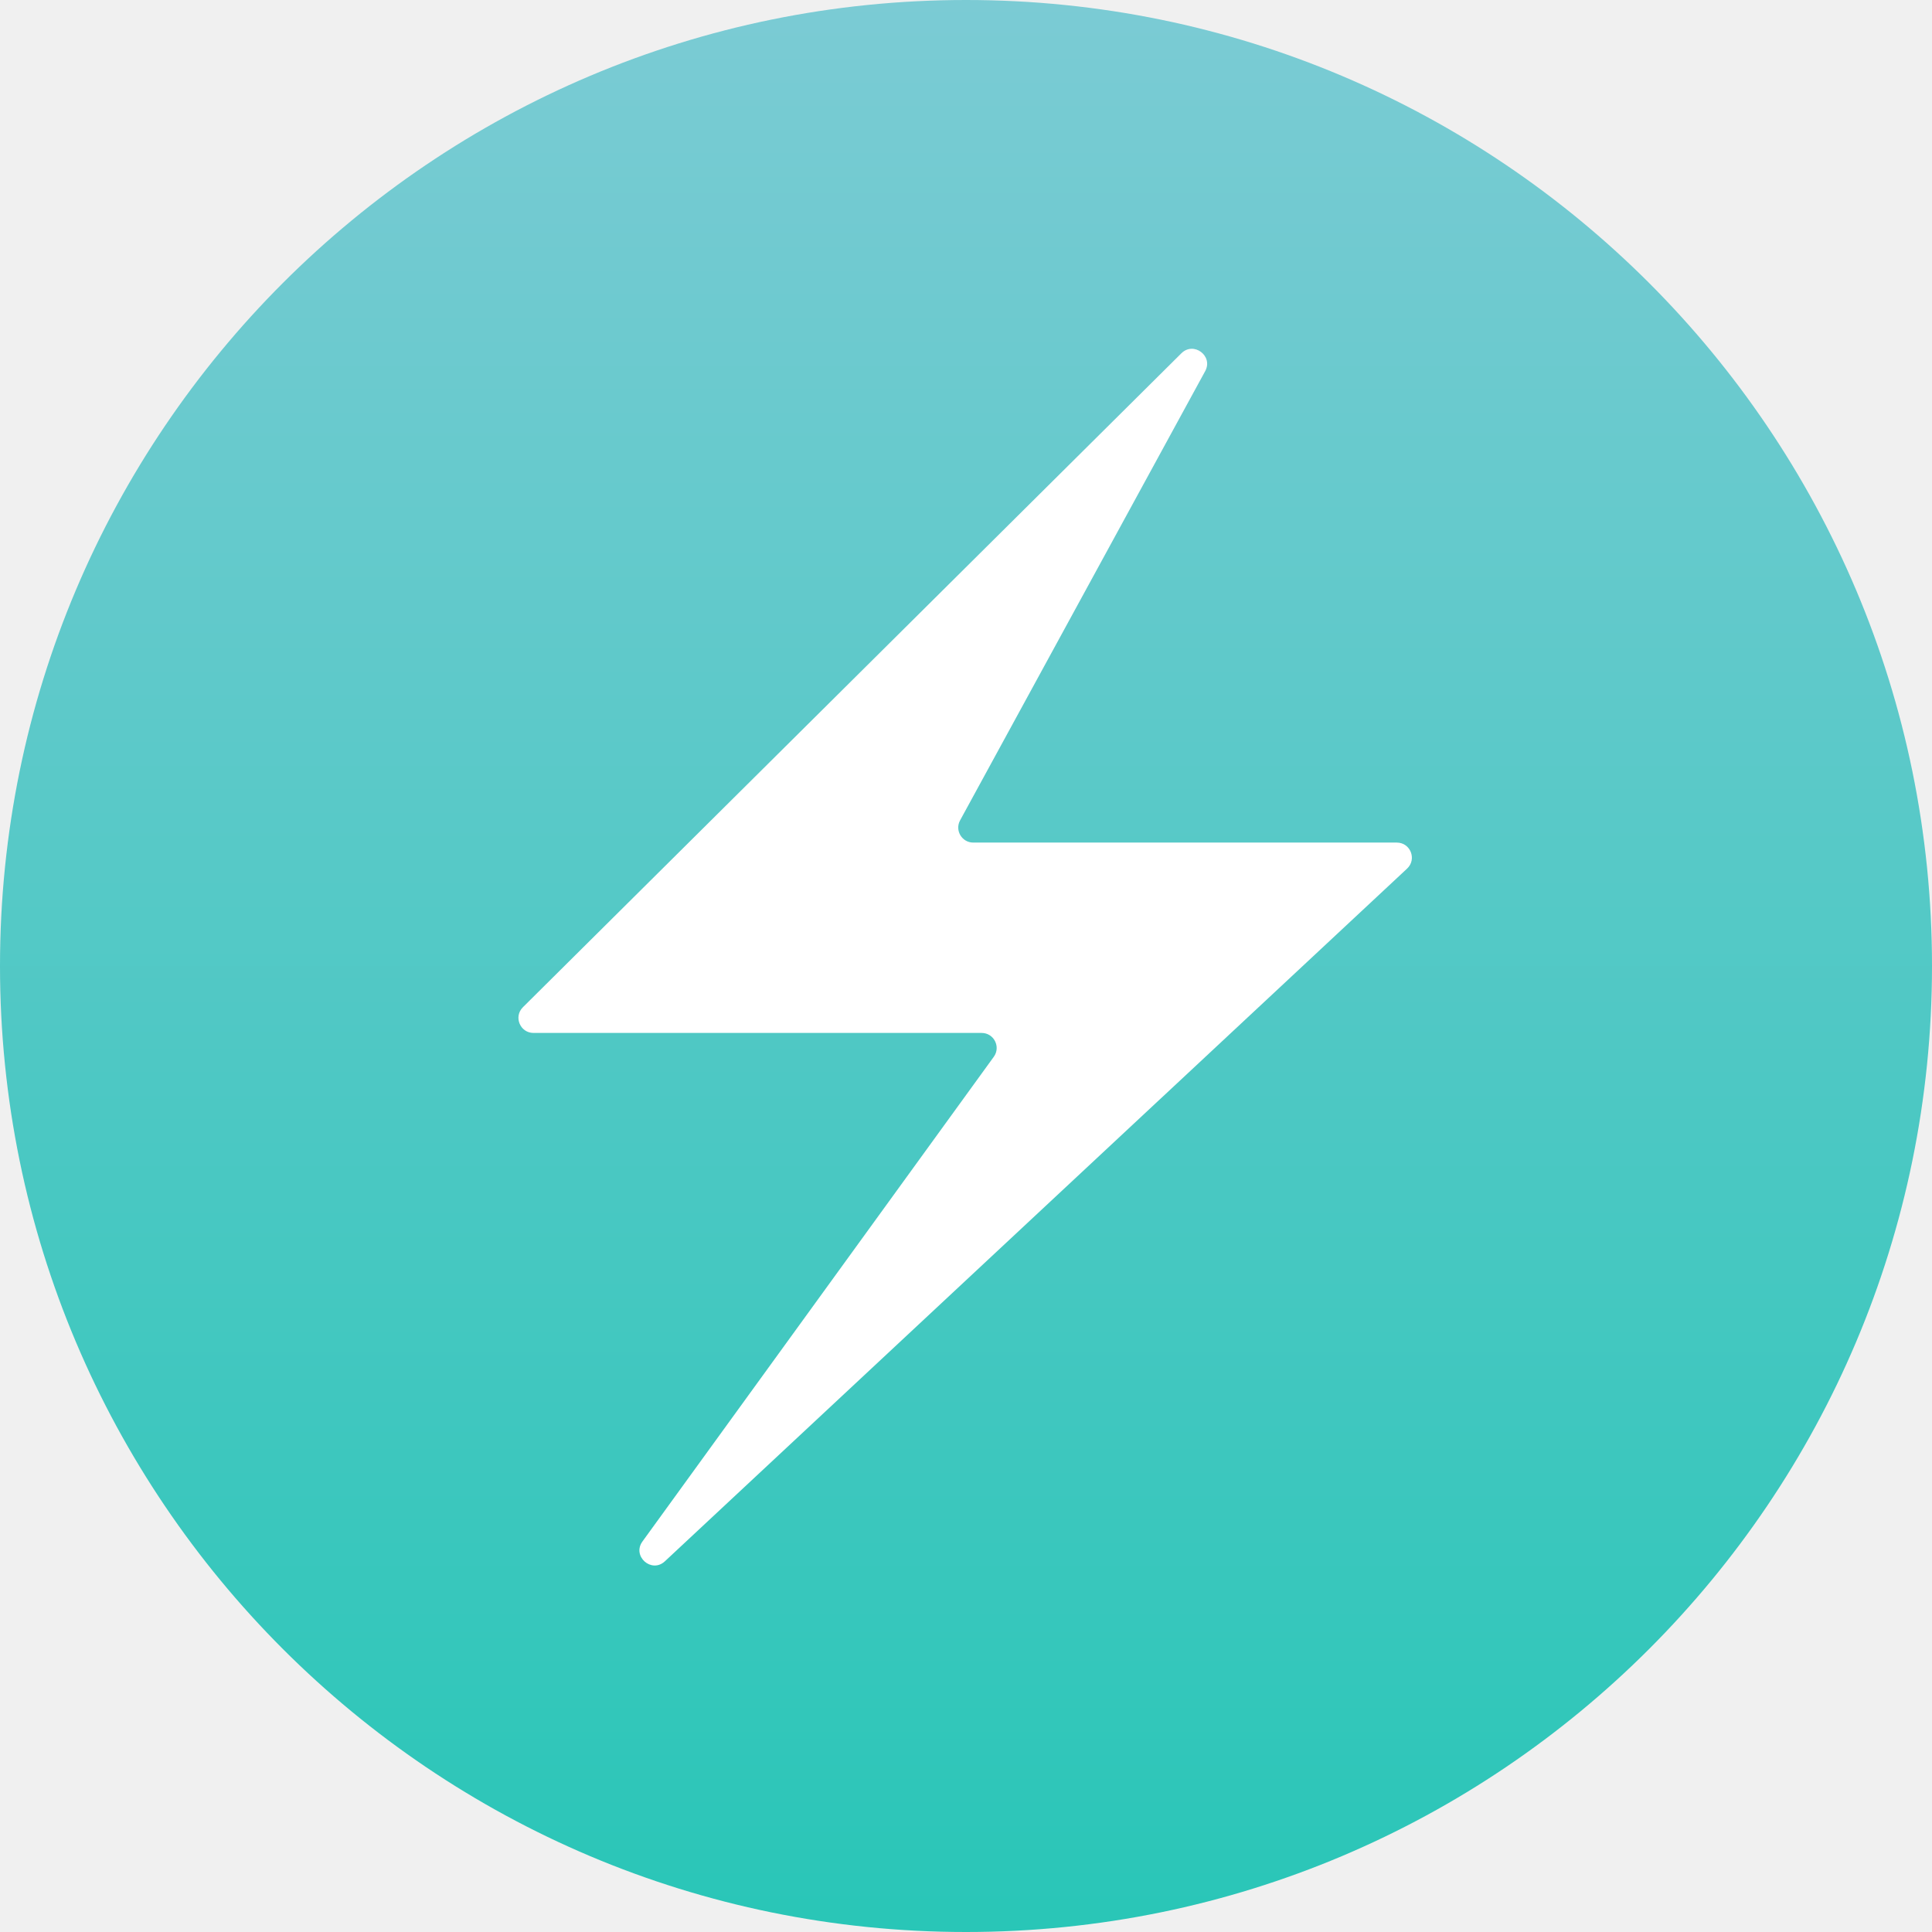
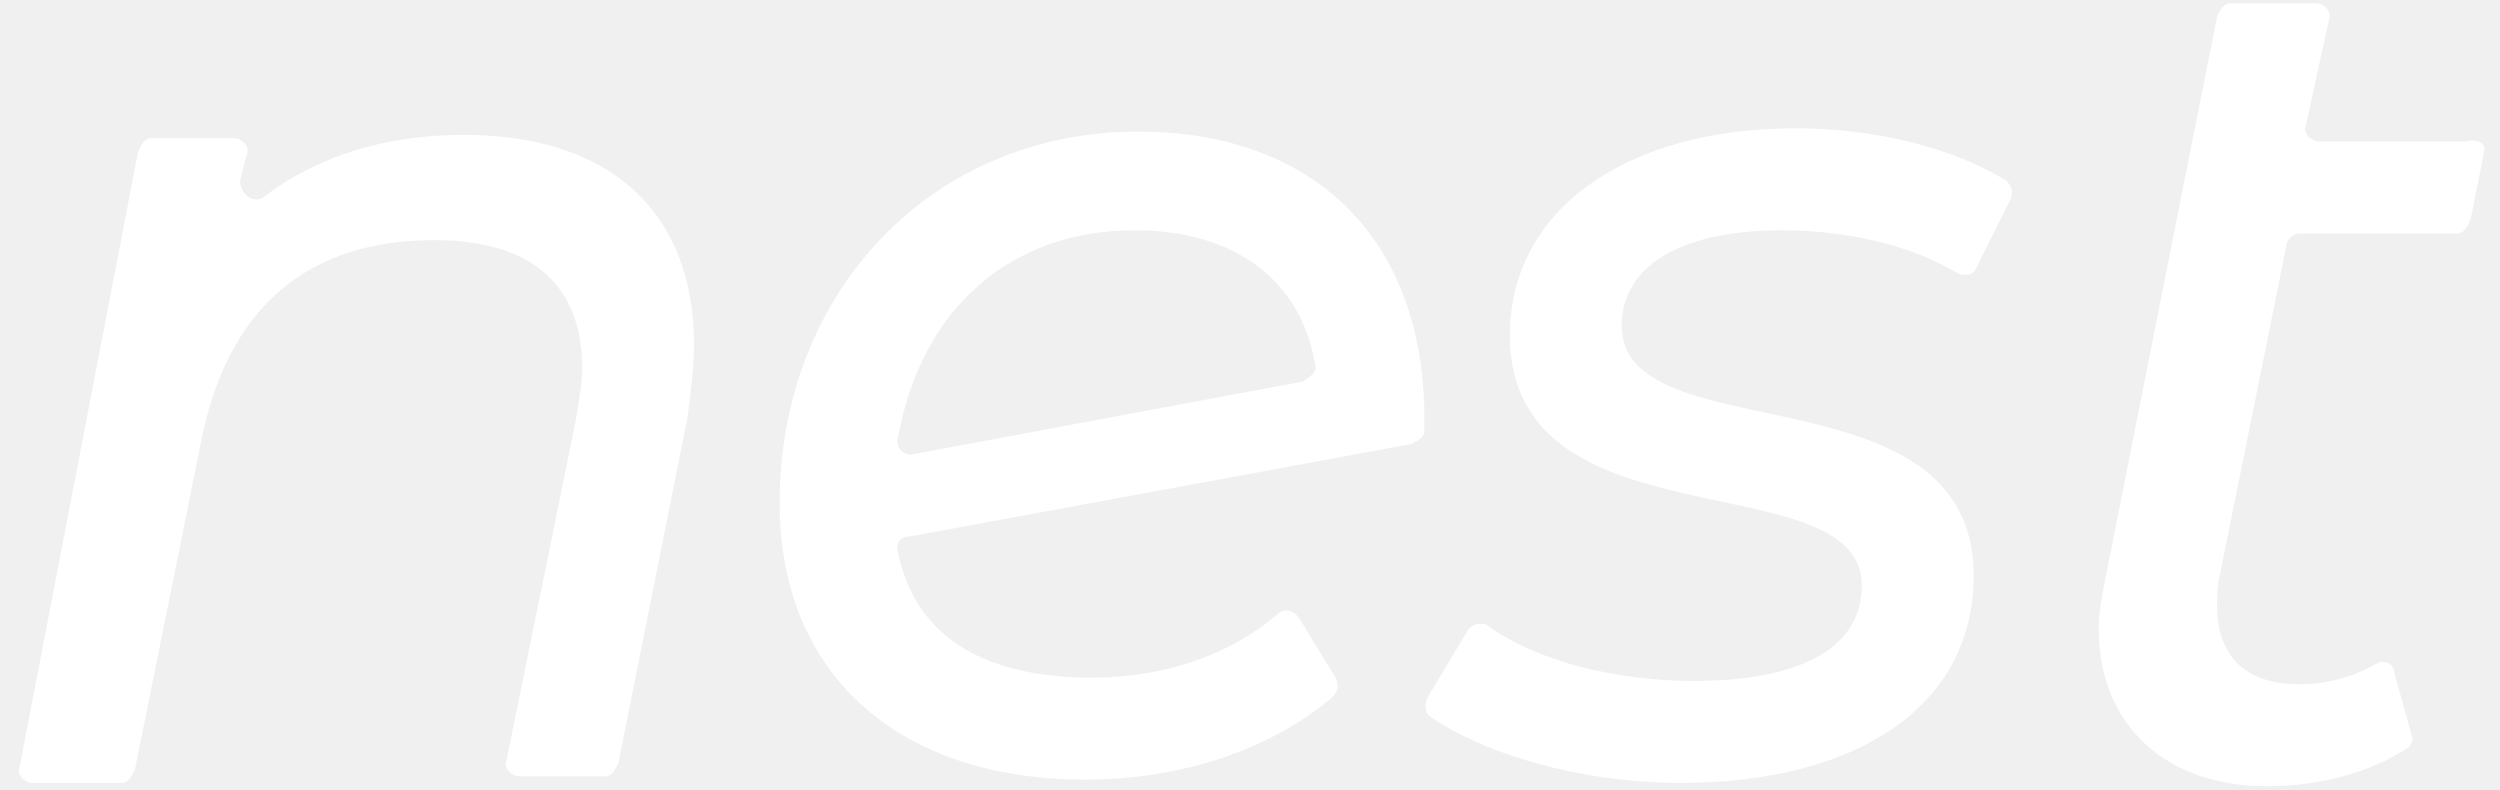
- <svg xmlns="http://www.w3.org/2000/svg" width="582" height="582" viewBox="0 0 582 582" fill="none">
-   <rect width="582" height="582" rx="291" fill="url(#paint0_linear)" />
-   <path d="M157.521 303.421L355.881 106.426C359.587 102.746 365.55 107.225 363.049 111.809L289.22 247.123C287.573 250.141 289.758 253.821 293.196 253.821H420.782C424.892 253.821 426.877 258.857 423.872 261.661L200.293 470.326C196.284 474.067 190.317 468.796 193.536 464.356L299.373 318.351C301.543 315.357 299.404 311.164 295.706 311.164H160.713C156.67 311.164 154.653 306.27 157.521 303.421Z" fill="white" />
-   <defs>
-     <linearGradient id="paint0_linear" x1="291" y1="0" x2="291" y2="582" gradientUnits="userSpaceOnUse">
-       <stop stop-color="#7BCBD4" />
-       <stop offset="1" stop-color="#29C6B7" />
-     </linearGradient>
-   </defs>
+ <svg xmlns="http://www.w3.org/2000/svg" width="76" height="24" viewBox="0 0 76 24" fill="none">
+   <path d="M20.9 12.7L18.8 23.2C18.7 23.4 18.6 23.6 18.4 23.6H15.8C15.5 23.6 15.3 23.3 15.4 23.1L17.5 12.8C17.6 12.2 17.7 11.6 17.7 11.2C17.7 8.7 16.2 7.3 13.2 7.3C9.4 7.3 6.9 9.3 6.1 13.5L4.1 23.4C4 23.6 3.9 23.8 3.7 23.8H1C0.7 23.8 0.5 23.5 0.6 23.3L4.2 4.6C4.3 4.4 4.4 4.2 4.6 4.2H7.1C7.4 4.2 7.6 4.5 7.5 4.7L7.3 5.5C7.3 5.9 7.7 6.2 8 6C9.7 4.7 11.8 4.1 14.1 4.1C18.5 4.1 21.1 6.4 21.1 10.5C21.1 11.1 21 11.9 20.9 12.7Z" fill="white" />
+   <path d="M61.1 6.1L60.1 8.1C60 8.4 59.7 8.4 59.5 8.3C58 7.4 56 7 54.2 7C50.9 7 49.3 8.2 49.3 9.9C49.3 13.8 60 11.1 60 17.5C60 21.5 56.4 23.8 51.1 23.8C48 23.8 45.1 22.9 43.5 21.8C43.3 21.7 43.3 21.4 43.4 21.2L44.6 19.2C44.7 19 45 18.9 45.2 19C46.7 20.1 49.1 20.7 51.5 20.7C54.9 20.7 56.6 19.6 56.6 17.8C56.6 14 45.9 16.7 45.9 10.2C45.9 6.4 49.4 3.9 54.6 3.9C57 3.9 59.4 4.5 61 5.5C61.2 5.7 61.2 5.9 61.1 6.1Z" fill="white" />
+   <path d="M75.5 4.7L75.1 6.7C75 6.9 74.9 7.1 74.7 7.1H69.9C69.7 7.1 69.5 7.3 69.5 7.5L67.5 17.4C67.4 17.8 67.4 18.1 67.4 18.4C67.4 19.9 68.2 20.8 69.9 20.8C70.7 20.8 71.5 20.6 72.2 20.2C72.5 20 72.8 20.2 72.8 20.5L73.3 22.3C73.4 22.5 73.3 22.7 73.1 22.8C71.8 23.6 70.3 23.9 68.9 23.9C65.9 23.9 63.8 22.1 63.8 19.1C63.8 18.6 63.9 18.1 64 17.6L67.4 0.5C67.5 0.3 67.6 0.1 67.8 0.1H70.4C70.7 0.1 70.9 0.4 70.8 0.6L70.1 3.8C70 4.1 70.3 4.3 70.5 4.3H75C75.4 4.2 75.6 4.4 75.5 4.7Z" fill="white" />
+   <path d="M34.6 4C28.3 4 23.7 8.9 23.7 15.3C23.7 20.4 27.2 23.7 33 23.7C35.9 23.7 38.6 22.8 40.5 21.2C40.7 21 40.7 20.8 40.6 20.6L39.5 18.8C39.3 18.5 39 18.5 38.8 18.7C37.4 19.9 35.4 20.6 33.2 20.6C29.7 20.6 27.8 19.2 27.3 16.8C27.2 16.5 27.4 16.3 27.7 16.3L42.9 13.5C43.1 13.4 43.3 13.3 43.3 13.1C43.3 12.9 43.3 12.7 43.3 12.5C43.2 7 39.7 4 34.6 4ZM39.6 11.6L27.8 13.8C27.5 13.9 27.2 13.6 27.3 13.3C28 9.4 30.7 7 34.5 7C37.5 7 39.6 8.5 40 11.2C40 11.3 39.8 11.5 39.6 11.6Z" fill="white" />
</svg>
